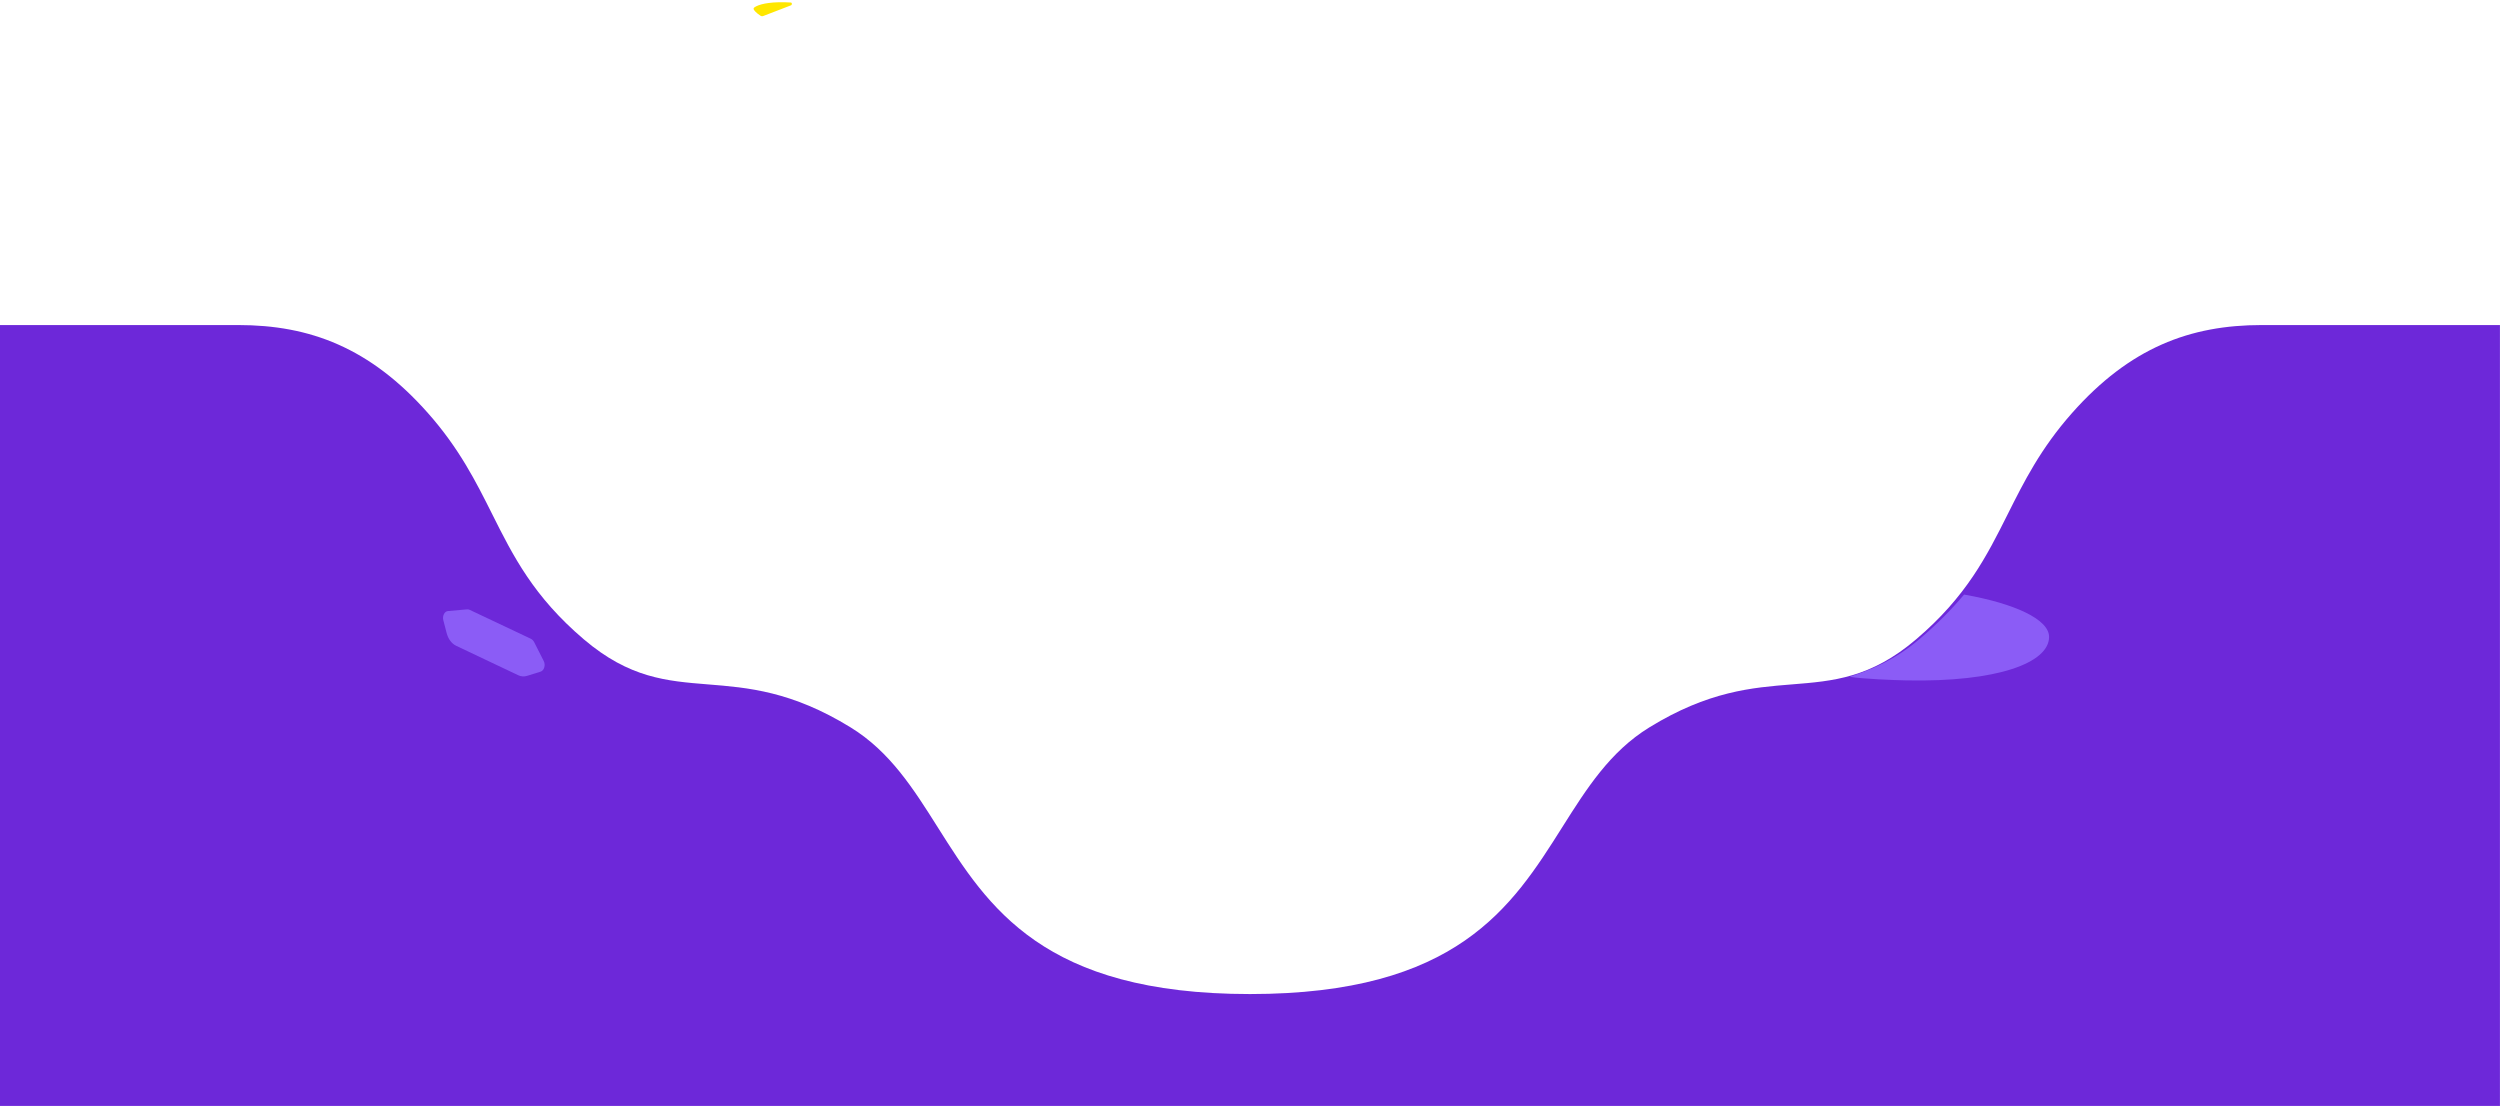
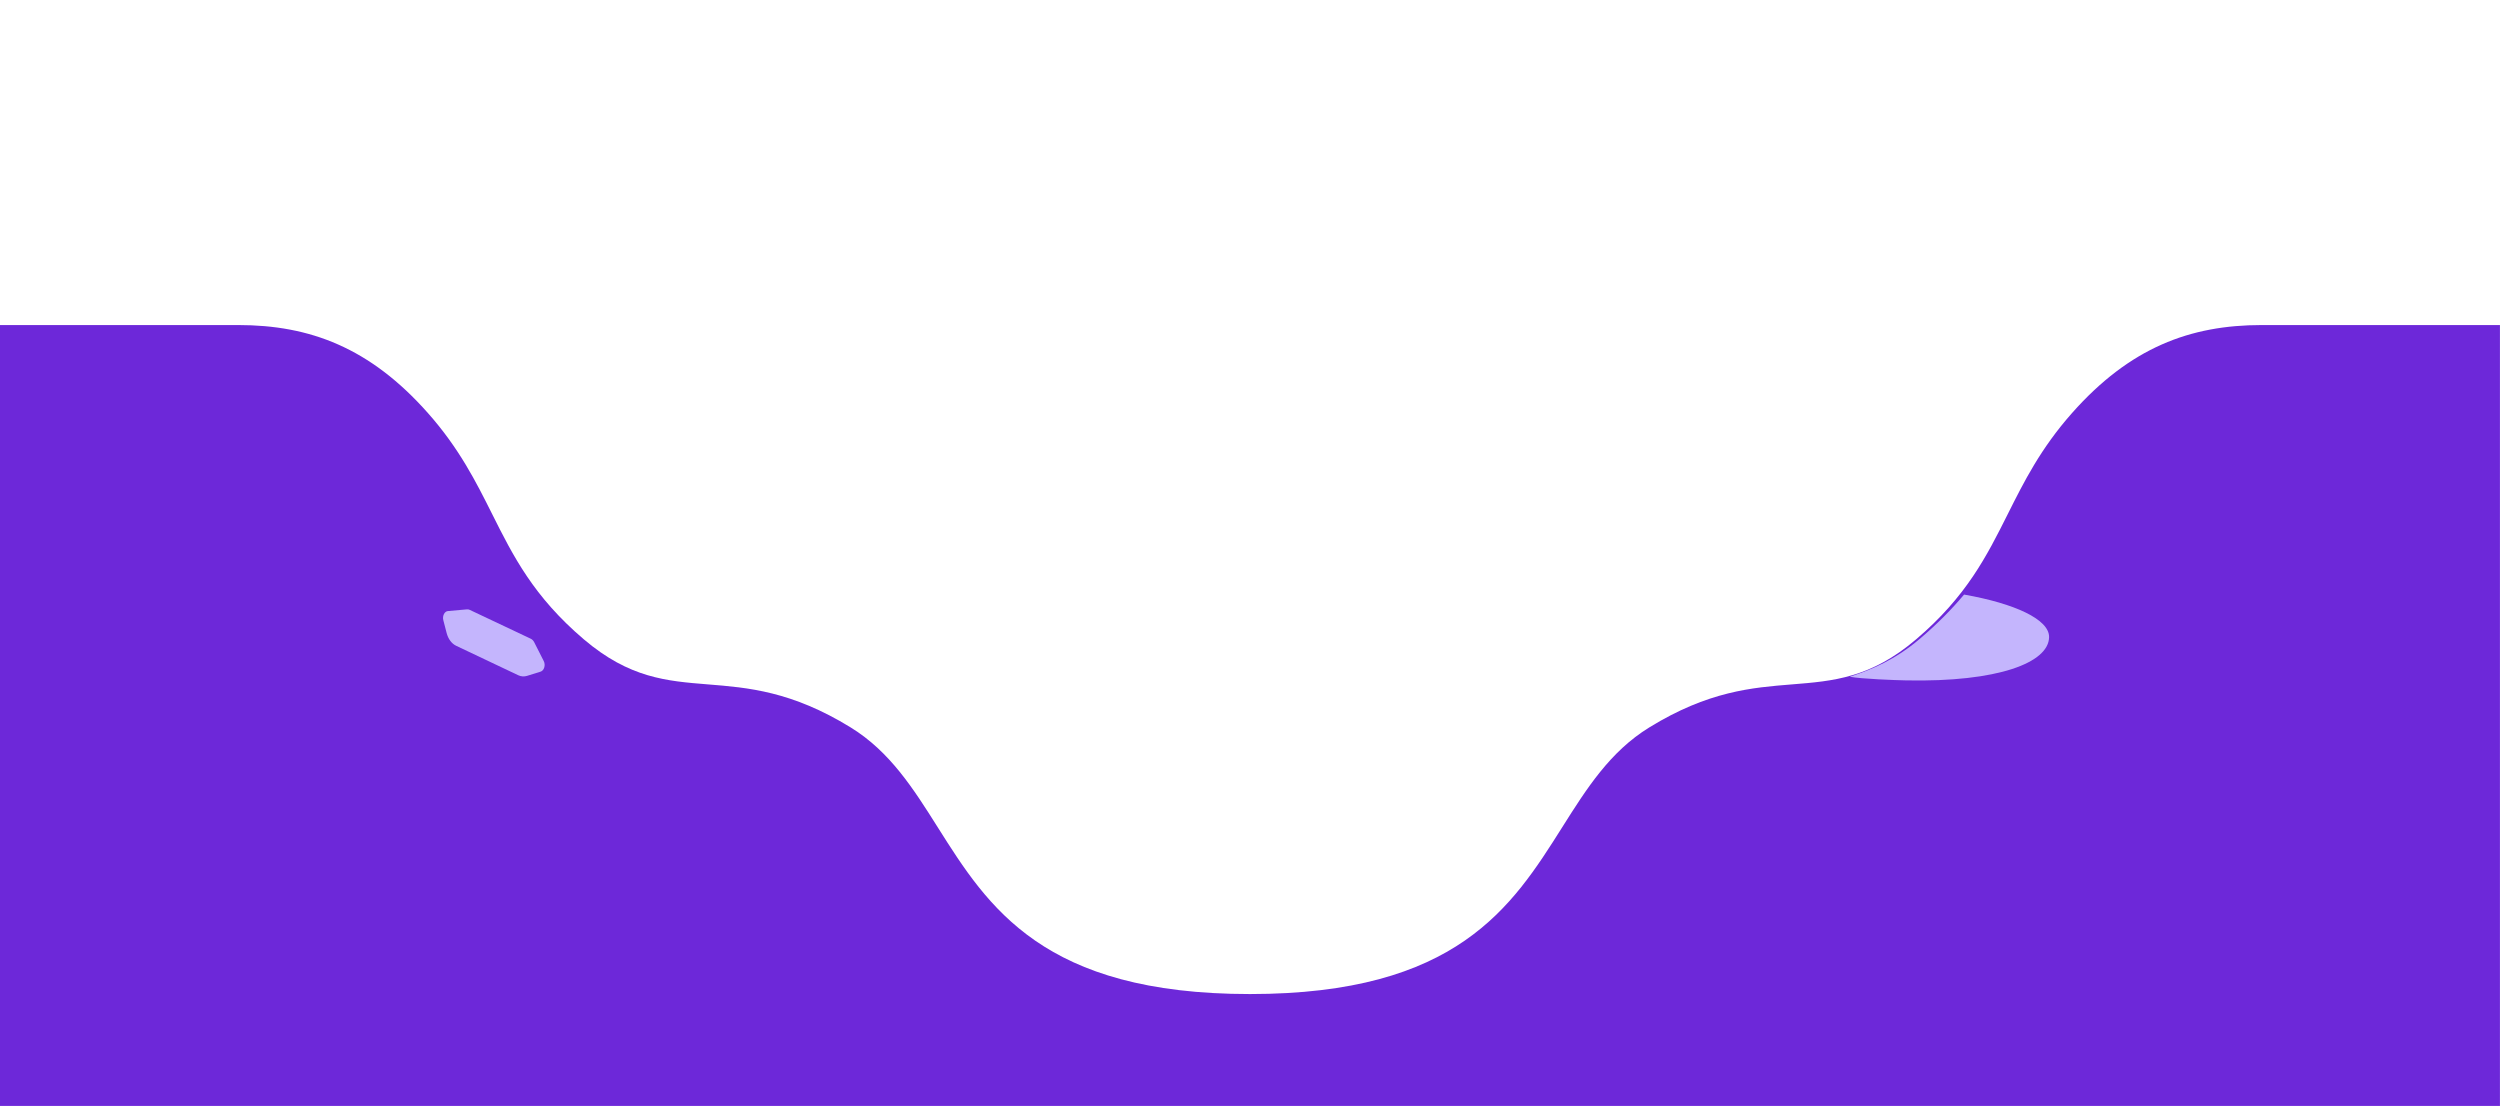
<svg xmlns="http://www.w3.org/2000/svg" width="719" height="319" viewBox="0 0 719 319" fill="none">
-   <path d="M269.725 237.975C262.679 226.811 255.959 216.164 244.64 209.201C227.67 198.762 215.07 197.75 203.591 196.83C191.697 195.874 181.005 195.017 167.9 183.866C153.415 171.542 147.567 159.867 141.555 147.867C136.88 138.533 132.106 129.003 123.092 118.817C106.421 99.977 89.101 93.483 68.499 93.483H0V318.072H718.984V93.483H650.484C629.882 93.483 612.565 99.977 595.892 118.817C586.877 129.003 582.105 138.533 577.428 147.867C571.415 159.866 565.566 171.542 551.082 183.866C537.978 195.017 527.288 195.874 515.391 196.83C503.913 197.75 491.314 198.762 474.344 209.201C463.024 216.164 456.305 226.811 449.258 237.975C434.824 260.846 419.018 285.89 359.492 285.89C299.965 285.89 284.16 260.846 269.725 237.975Z" fill="#6D28D9" />
-   <path d="M131.184 185.723L149.032 194.193C149.845 194.579 150.724 194.645 151.564 194.383L155.481 193.164C156.5 192.846 156.965 191.271 156.38 190.116L153.644 184.721C153.406 184.251 153.061 183.895 152.659 183.705L135.101 175.4C134.845 175.278 134.572 175.229 134.3 175.253L128.813 175.742C127.83 175.829 127.177 177.133 127.498 178.372L128.45 182.047C128.894 183.762 129.9 185.114 131.184 185.723Z" fill="#8B5CF6" />
-   <path d="M227.481 1.534C227.861 1.388 227.826 0.752 227.435 0.726C225.02 0.571 222.841 0.625 221.046 0.862C219.506 1.065 218.322 1.395 217.532 1.792C216.87 2.125 216.77 2.28 216.739 2.463C216.718 2.593 216.752 2.826 217.269 3.364C217.623 3.731 218.105 4.122 218.715 4.522C218.958 4.681 219.251 4.704 219.525 4.598L227.481 1.534Z" fill="#FFE700" />
-   <path d="M532 194.624C535.236 195.262 545.1 195.623 548.292 195.685C574.586 196.201 589.238 190.619 589.319 183.217C589.376 178.166 579.502 173.572 564.865 171C561.351 175.188 557.212 179.413 552.162 183.706C545.052 189.759 538.32 192.571 532 194.624Z" fill="#8B5CF6" />
+   <path d="M269.725 237.975C262.679 226.811 255.959 216.164 244.64 209.201C227.67 198.762 215.07 197.75 203.591 196.83C191.697 195.874 181.005 195.017 167.9 183.866C153.415 171.542 147.567 159.867 141.555 147.867C136.88 138.533 132.106 129.003 123.092 118.817C106.421 99.977 89.101 93.483 68.499 93.483H0V318.072H718.984V93.483H650.484C629.882 93.483 612.565 99.977 595.892 118.817C586.877 129.003 582.105 138.533 577.428 147.867C571.415 159.866 565.566 171.542 551.082 183.866C537.978 195.017 527.288 195.874 515.391 196.83C503.913 197.75 491.314 198.762 474.344 209.201C463.024 216.164 456.305 226.811 449.258 237.975C434.824 260.846 419.018 285.89 359.492 285.89C299.965 285.89 284.16 260.846 269.725 237.975Z" fill="#6d28d9" />
+   <path d="M131.184 185.723L149.032 194.193C149.845 194.579 150.724 194.645 151.564 194.383L155.481 193.164C156.5 192.846 156.965 191.271 156.38 190.116L153.644 184.721C153.406 184.251 153.061 183.895 152.659 183.705L135.101 175.4C134.845 175.278 134.572 175.229 134.3 175.253L128.813 175.742C127.83 175.829 127.177 177.133 127.498 178.372L128.45 182.047C128.894 183.762 129.9 185.114 131.184 185.723Z" fill="#c4b5fd" />
+   <path d="M532 194.624C535.236 195.262 545.1 195.623 548.292 195.685C574.586 196.201 589.238 190.619 589.319 183.217C589.376 178.166 579.502 173.572 564.865 171C561.351 175.188 557.212 179.413 552.162 183.706C545.052 189.759 538.32 192.571 532 194.624Z" fill="#c4b5fd" />
</svg>
